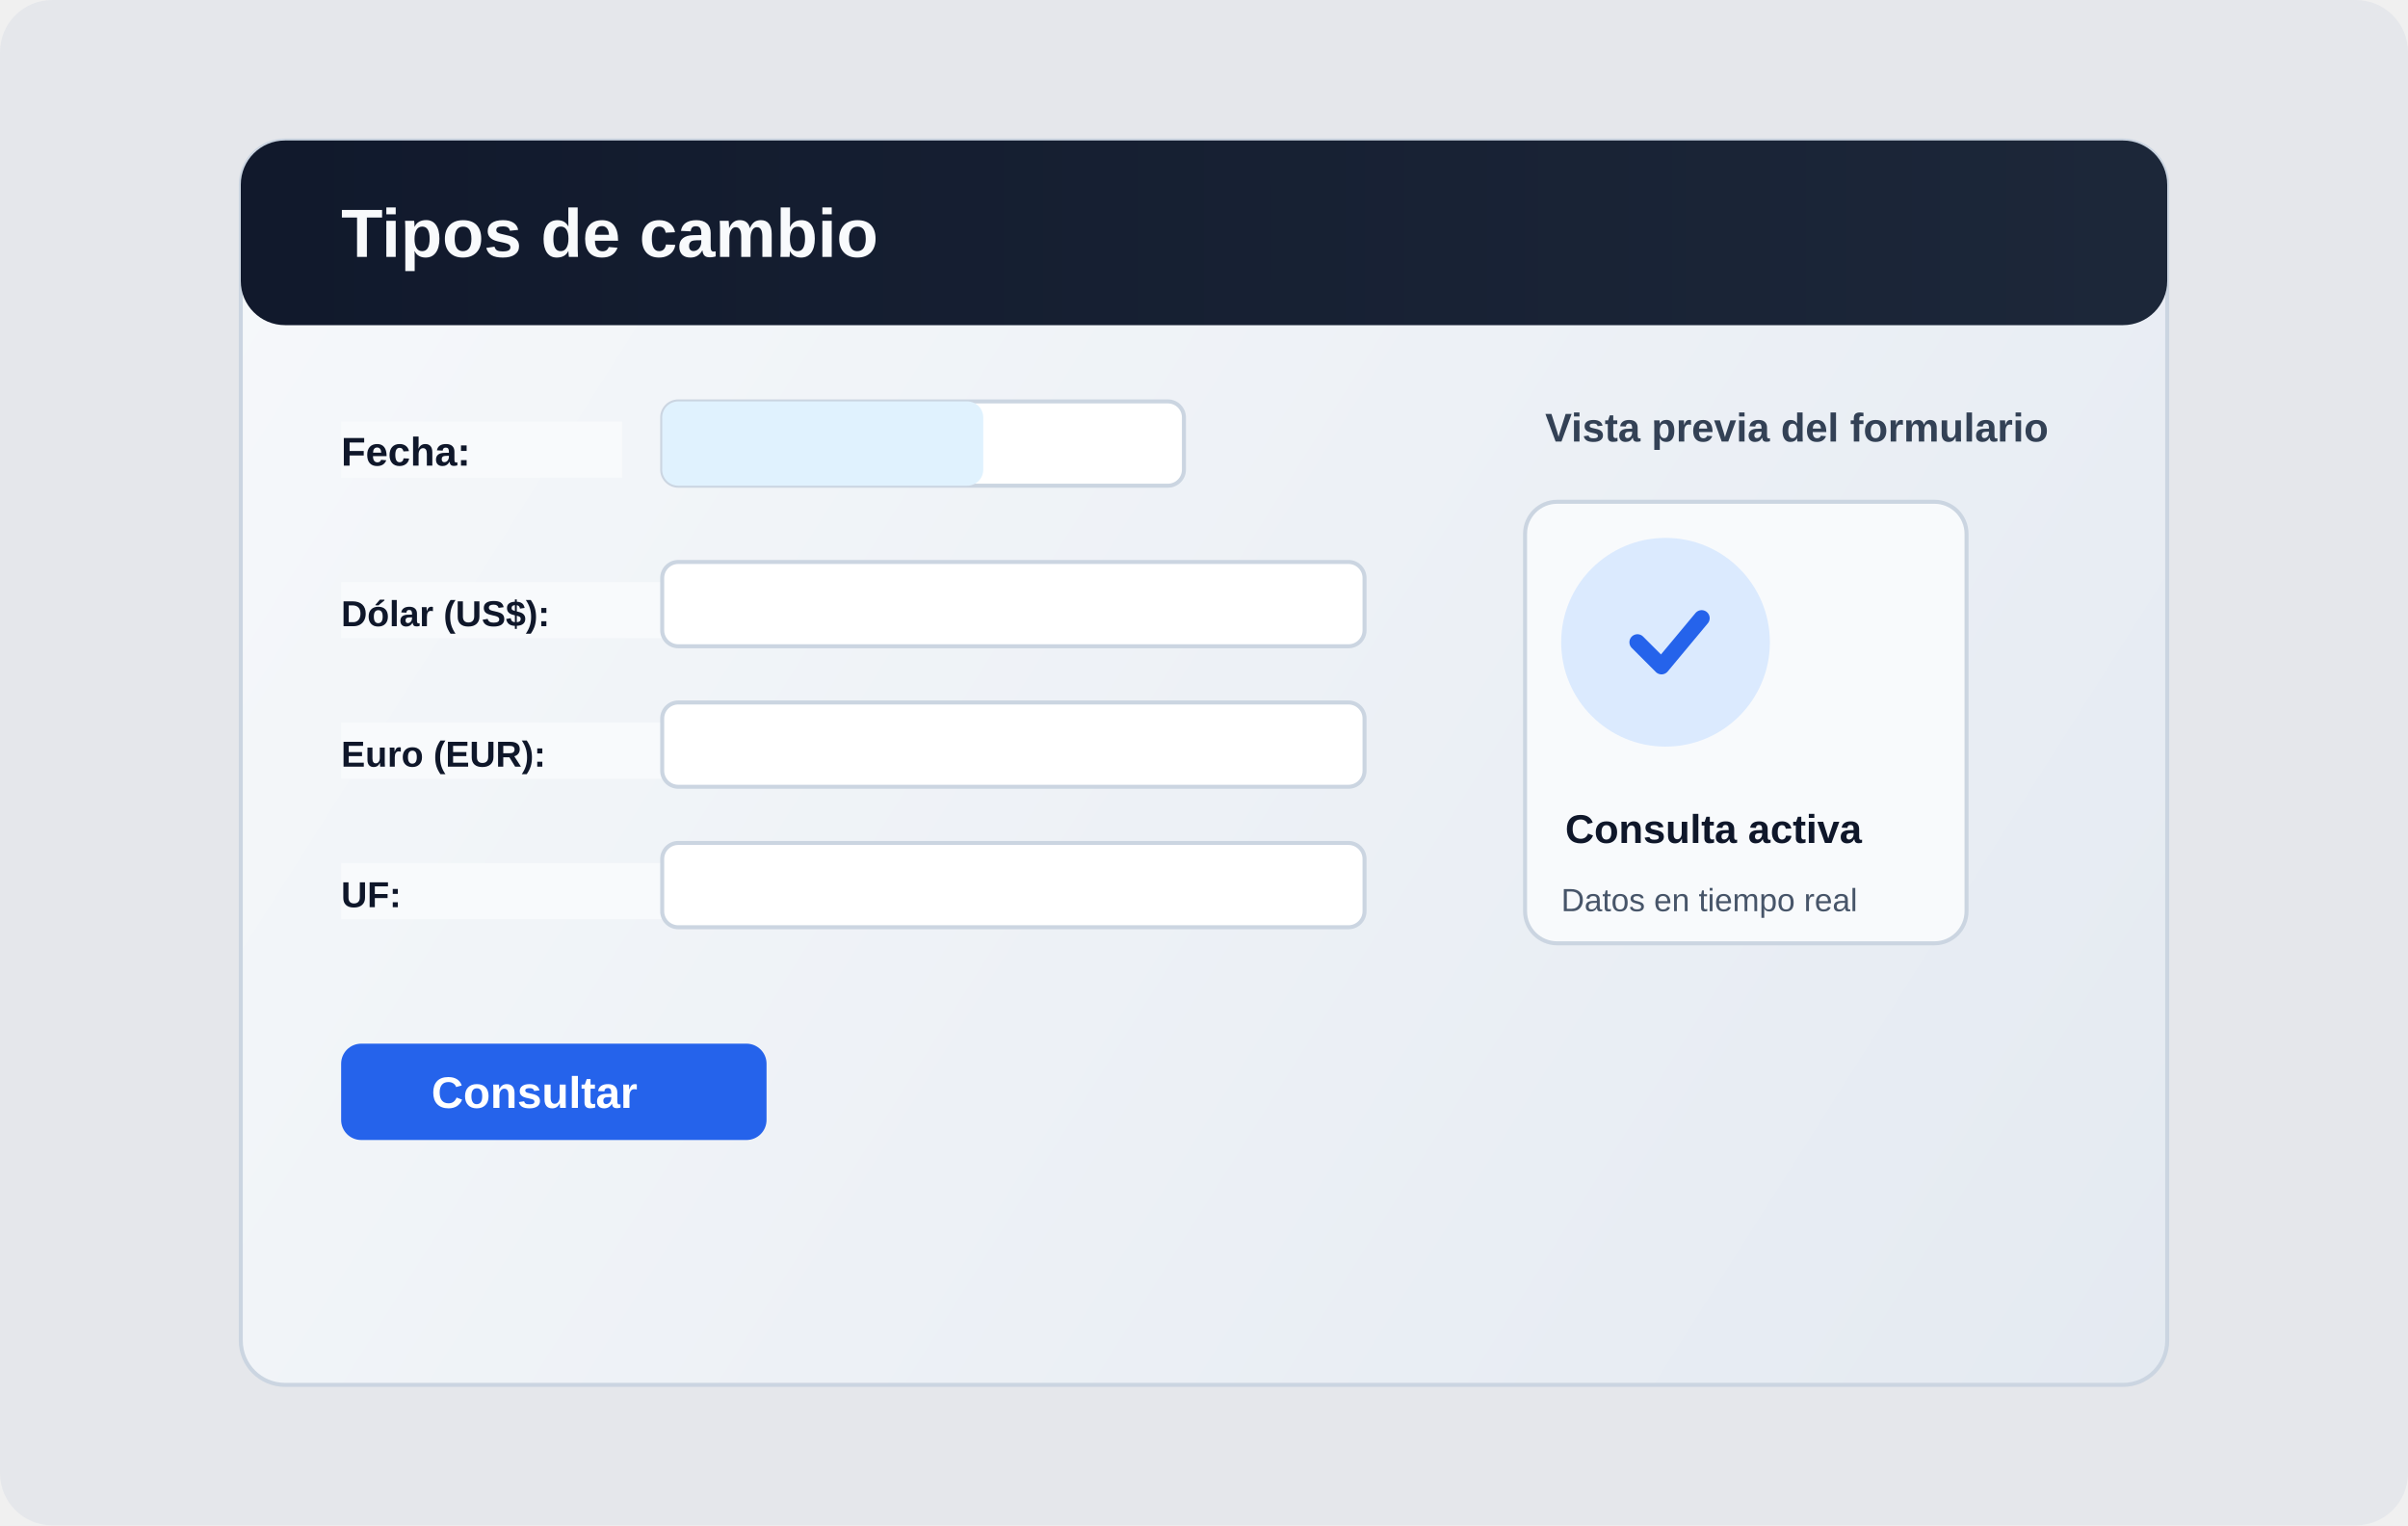
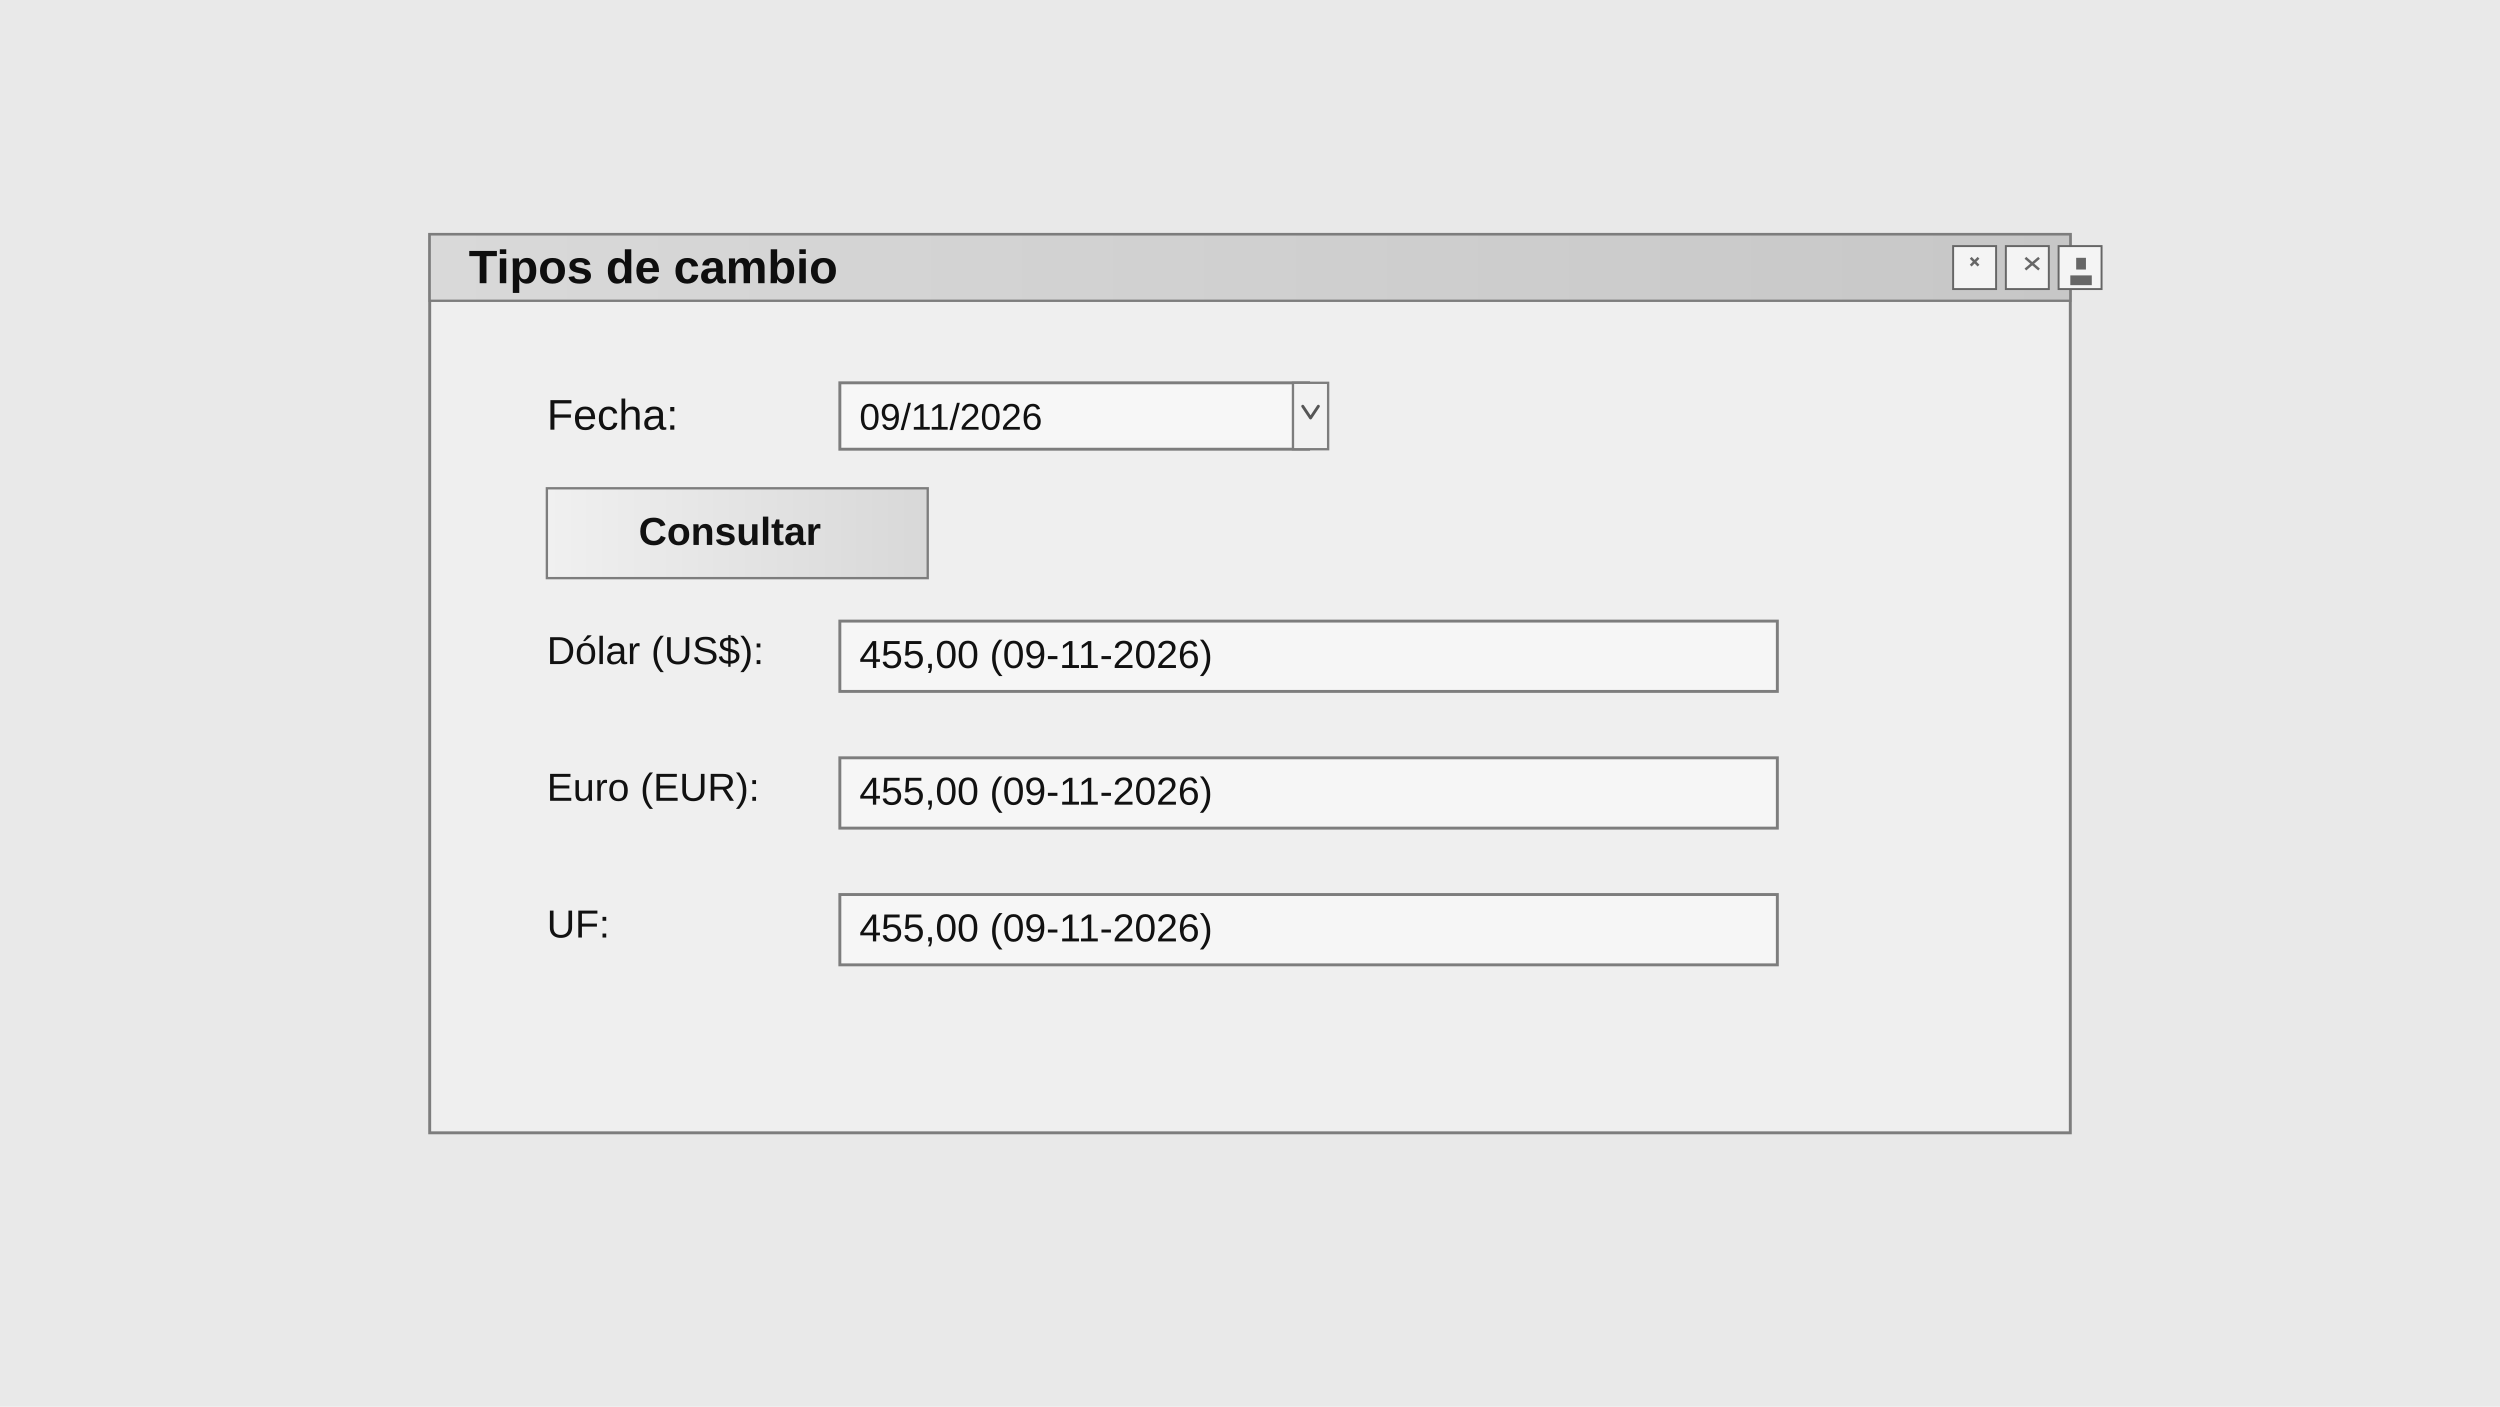
- <svg xmlns="http://www.w3.org/2000/svg" width="1200" height="760" viewBox="0 0 1200 760" fill="none">
+ <svg xmlns="http://www.w3.org/2000/svg" width="1280" height="720" viewBox="0 0 1280 720">
  <defs>
-     <linearGradient id="panel" x1="0" y1="0" x2="1200" y2="760" gradientUnits="userSpaceOnUse">
-       <stop stop-color="#F8FAFC" />
-       <stop offset="1" stop-color="#E2E8F0" />
+     <linearGradient id="titleBg" x1="0" y1="0" x2="1" y2="0">
+       <stop offset="0" stop-color="#D9D9D9" />
+       <stop offset="1" stop-color="#C7C7C7" />
    </linearGradient>
-     <linearGradient id="header" x1="0" y1="0" x2="1200" y2="0" gradientUnits="userSpaceOnUse">
-       <stop stop-color="#0F172A" />
-       <stop offset="1" stop-color="#1E293B" />
+     <linearGradient id="buttonBg" x1="0" y1="0" x2="1" y2="0">
+       <stop offset="0" stop-color="#F0F0F0" />
+       <stop offset="1" stop-color="#D8D8D8" />
    </linearGradient>
  </defs>
-   <rect width="1200" height="760" rx="26" fill="#E5E7EB" />
-   <rect x="120" y="70" width="960" height="620" rx="22" fill="url(#panel)" stroke="#CBD5E1" stroke-width="2" />
-   <rect x="120" y="70" width="960" height="92" rx="22" fill="url(#header)" />
-   <text x="170" y="128" fill="#F8FAFC" font-family="Segoe UI, Arial, sans-serif" font-size="34" font-weight="700">Tipos de cambio</text>
-   <rect x="170" y="210" width="140" height="28" fill="#F8FAFC" />
-   <text x="170" y="232" fill="#0F172A" font-family="Segoe UI, Arial, sans-serif" font-size="20" font-weight="600">Fecha:</text>
-   <rect x="330" y="200" width="260" height="42" rx="8" fill="#FFFFFF" stroke="#CBD5E1" stroke-width="2" />
-   <rect x="330" y="200" width="160" height="42" rx="8" fill="#E0F2FE" />
-   <rect x="170" y="290" width="160" height="28" fill="#F8FAFC" />
-   <text x="170" y="312" fill="#0F172A" font-family="Segoe UI, Arial, sans-serif" font-size="18" font-weight="600">Dólar (US$):</text>
-   <rect x="330" y="280" width="350" height="42" rx="8" fill="#FFFFFF" stroke="#CBD5E1" stroke-width="2" />
-   <rect x="170" y="360" width="160" height="28" fill="#F8FAFC" />
-   <text x="170" y="382" fill="#0F172A" font-family="Segoe UI, Arial, sans-serif" font-size="18" font-weight="600">Euro (EUR):</text>
-   <rect x="330" y="350" width="350" height="42" rx="8" fill="#FFFFFF" stroke="#CBD5E1" stroke-width="2" />
-   <rect x="170" y="430" width="160" height="28" fill="#F8FAFC" />
-   <text x="170" y="452" fill="#0F172A" font-family="Segoe UI, Arial, sans-serif" font-size="18" font-weight="600">UF:</text>
-   <rect x="330" y="420" width="350" height="42" rx="8" fill="#FFFFFF" stroke="#CBD5E1" stroke-width="2" />
-   <rect x="170" y="520" width="212" height="48" rx="10" fill="#2563EB" />
-   <text x="215" y="552" fill="#FFFFFF" font-family="Segoe UI, Arial, sans-serif" font-size="22" font-weight="700">Consultar</text>
-   <text x="770" y="220" fill="#334155" font-family="Segoe UI, Arial, sans-serif" font-size="20" font-weight="700">Vista previa del formulario</text>
-   <rect x="760" y="250" width="220" height="220" rx="16" fill="#F8FAFC" stroke="#CBD5E1" stroke-width="2" />
-   <circle cx="830" cy="320" r="52" fill="#DBEAFE" />
-   <path d="M816 320L828 332L848 308" stroke="#2563EB" stroke-width="8" stroke-linecap="round" stroke-linejoin="round" />
-   <text x="780" y="420" fill="#0F172A" font-family="Segoe UI, Arial, sans-serif" font-size="20" font-weight="600">Consulta activa</text>
-   <text x="778" y="454" fill="#475569" font-family="Segoe UI, Arial, sans-serif" font-size="16">Datos en tiempo real</text>
+   <rect width="1280" height="720" fill="#E9E9E9" />
+   <rect x="220" y="120" width="840" height="460" fill="#EFEFEF" stroke="#7D7D7D" stroke-width="1.5" />
+   <rect x="220" y="120" width="840" height="34" fill="url(#titleBg)" stroke="#7D7D7D" stroke-width="1.2" />
+   <text x="240" y="145" fill="#0E0E0E" font-family="Segoe UI, Arial, sans-serif" font-size="24" font-weight="600">Tipos de cambio</text>
+   <g transform="translate(0,0)">
+     <rect x="1000" y="126" width="22" height="22" fill="#F4F4F4" stroke="#666" />
+     <line x1="1009" y1="132" x2="1013" y2="136" stroke="#666" stroke-width="1.3" />
+     <line x1="1013" y1="132" x2="1009" y2="136" stroke="#666" stroke-width="1.3" />
+     <rect x="1027" y="126" width="22" height="22" fill="#F4F4F4" stroke="#666" />
+     <line x1="1037" y1="132" x2="1044" y2="138" stroke="#666" stroke-width="1.3" />
+     <line x1="1044" y1="132" x2="1037" y2="138" stroke="#666" stroke-width="1.3" />
+     <rect x="1054" y="126" width="22" height="22" fill="#F4F4F4" stroke="#666" />
+     <path d="M1063 132H1068V138H1063Z" fill="#666" />
+     <path d="M1060 141H1071V146H1060Z" fill="#666" />
+   </g>
+   <text x="280" y="220" fill="#111" font-size="22" font-family="Segoe UI, Arial, sans-serif">Fecha:</text>
+   <rect x="430" y="196" width="240" height="34" fill="#F7F7F7" stroke="#7D7D7D" stroke-width="1.5" />
+   <text x="440" y="220" fill="#111" font-size="19" font-family="Segoe UI, Arial, sans-serif">09/11/2026</text>
+   <rect x="662" y="196" width="18" height="34" fill="#F2F2F2" stroke="#7D7D7D" stroke-width="1.2" />
+   <path d="M667 208 L671 214 L675 208" stroke="#555" stroke-width="1.5" fill="none" stroke-linecap="round" stroke-linejoin="round" />
+   <rect x="280" y="250" width="195" height="46" fill="url(#buttonBg)" stroke="#7D7D7D" stroke-width="1.2" />
+   <text x="327" y="279" fill="#111" font-size="20" font-family="Segoe UI, Arial, sans-serif" font-weight="600">Consultar</text>
+   <text x="280" y="340" fill="#111" font-size="20" font-family="Segoe UI, Arial, sans-serif">Dólar (US$):</text>
+   <rect x="430" y="318" width="480" height="36" fill="#F6F6F6" stroke="#7D7D7D" stroke-width="1.5" />
+   <text x="440" y="342" fill="#111" font-size="20" font-family="Segoe UI, Arial, sans-serif">455,00 (09-11-2026)</text>
+   <text x="280" y="410" fill="#111" font-size="20" font-family="Segoe UI, Arial, sans-serif">Euro (EUR):</text>
+   <rect x="430" y="388" width="480" height="36" fill="#F6F6F6" stroke="#7D7D7D" stroke-width="1.5" />
+   <text x="440" y="412" fill="#111" font-size="20" font-family="Segoe UI, Arial, sans-serif">455,00 (09-11-2026)</text>
+   <text x="280" y="480" fill="#111" font-size="20" font-family="Segoe UI, Arial, sans-serif">UF:</text>
+   <rect x="430" y="458" width="480" height="36" fill="#F6F6F6" stroke="#7D7D7D" stroke-width="1.5" />
+   <text x="440" y="482" fill="#111" font-size="20" font-family="Segoe UI, Arial, sans-serif">455,00 (09-11-2026)</text>
</svg>
